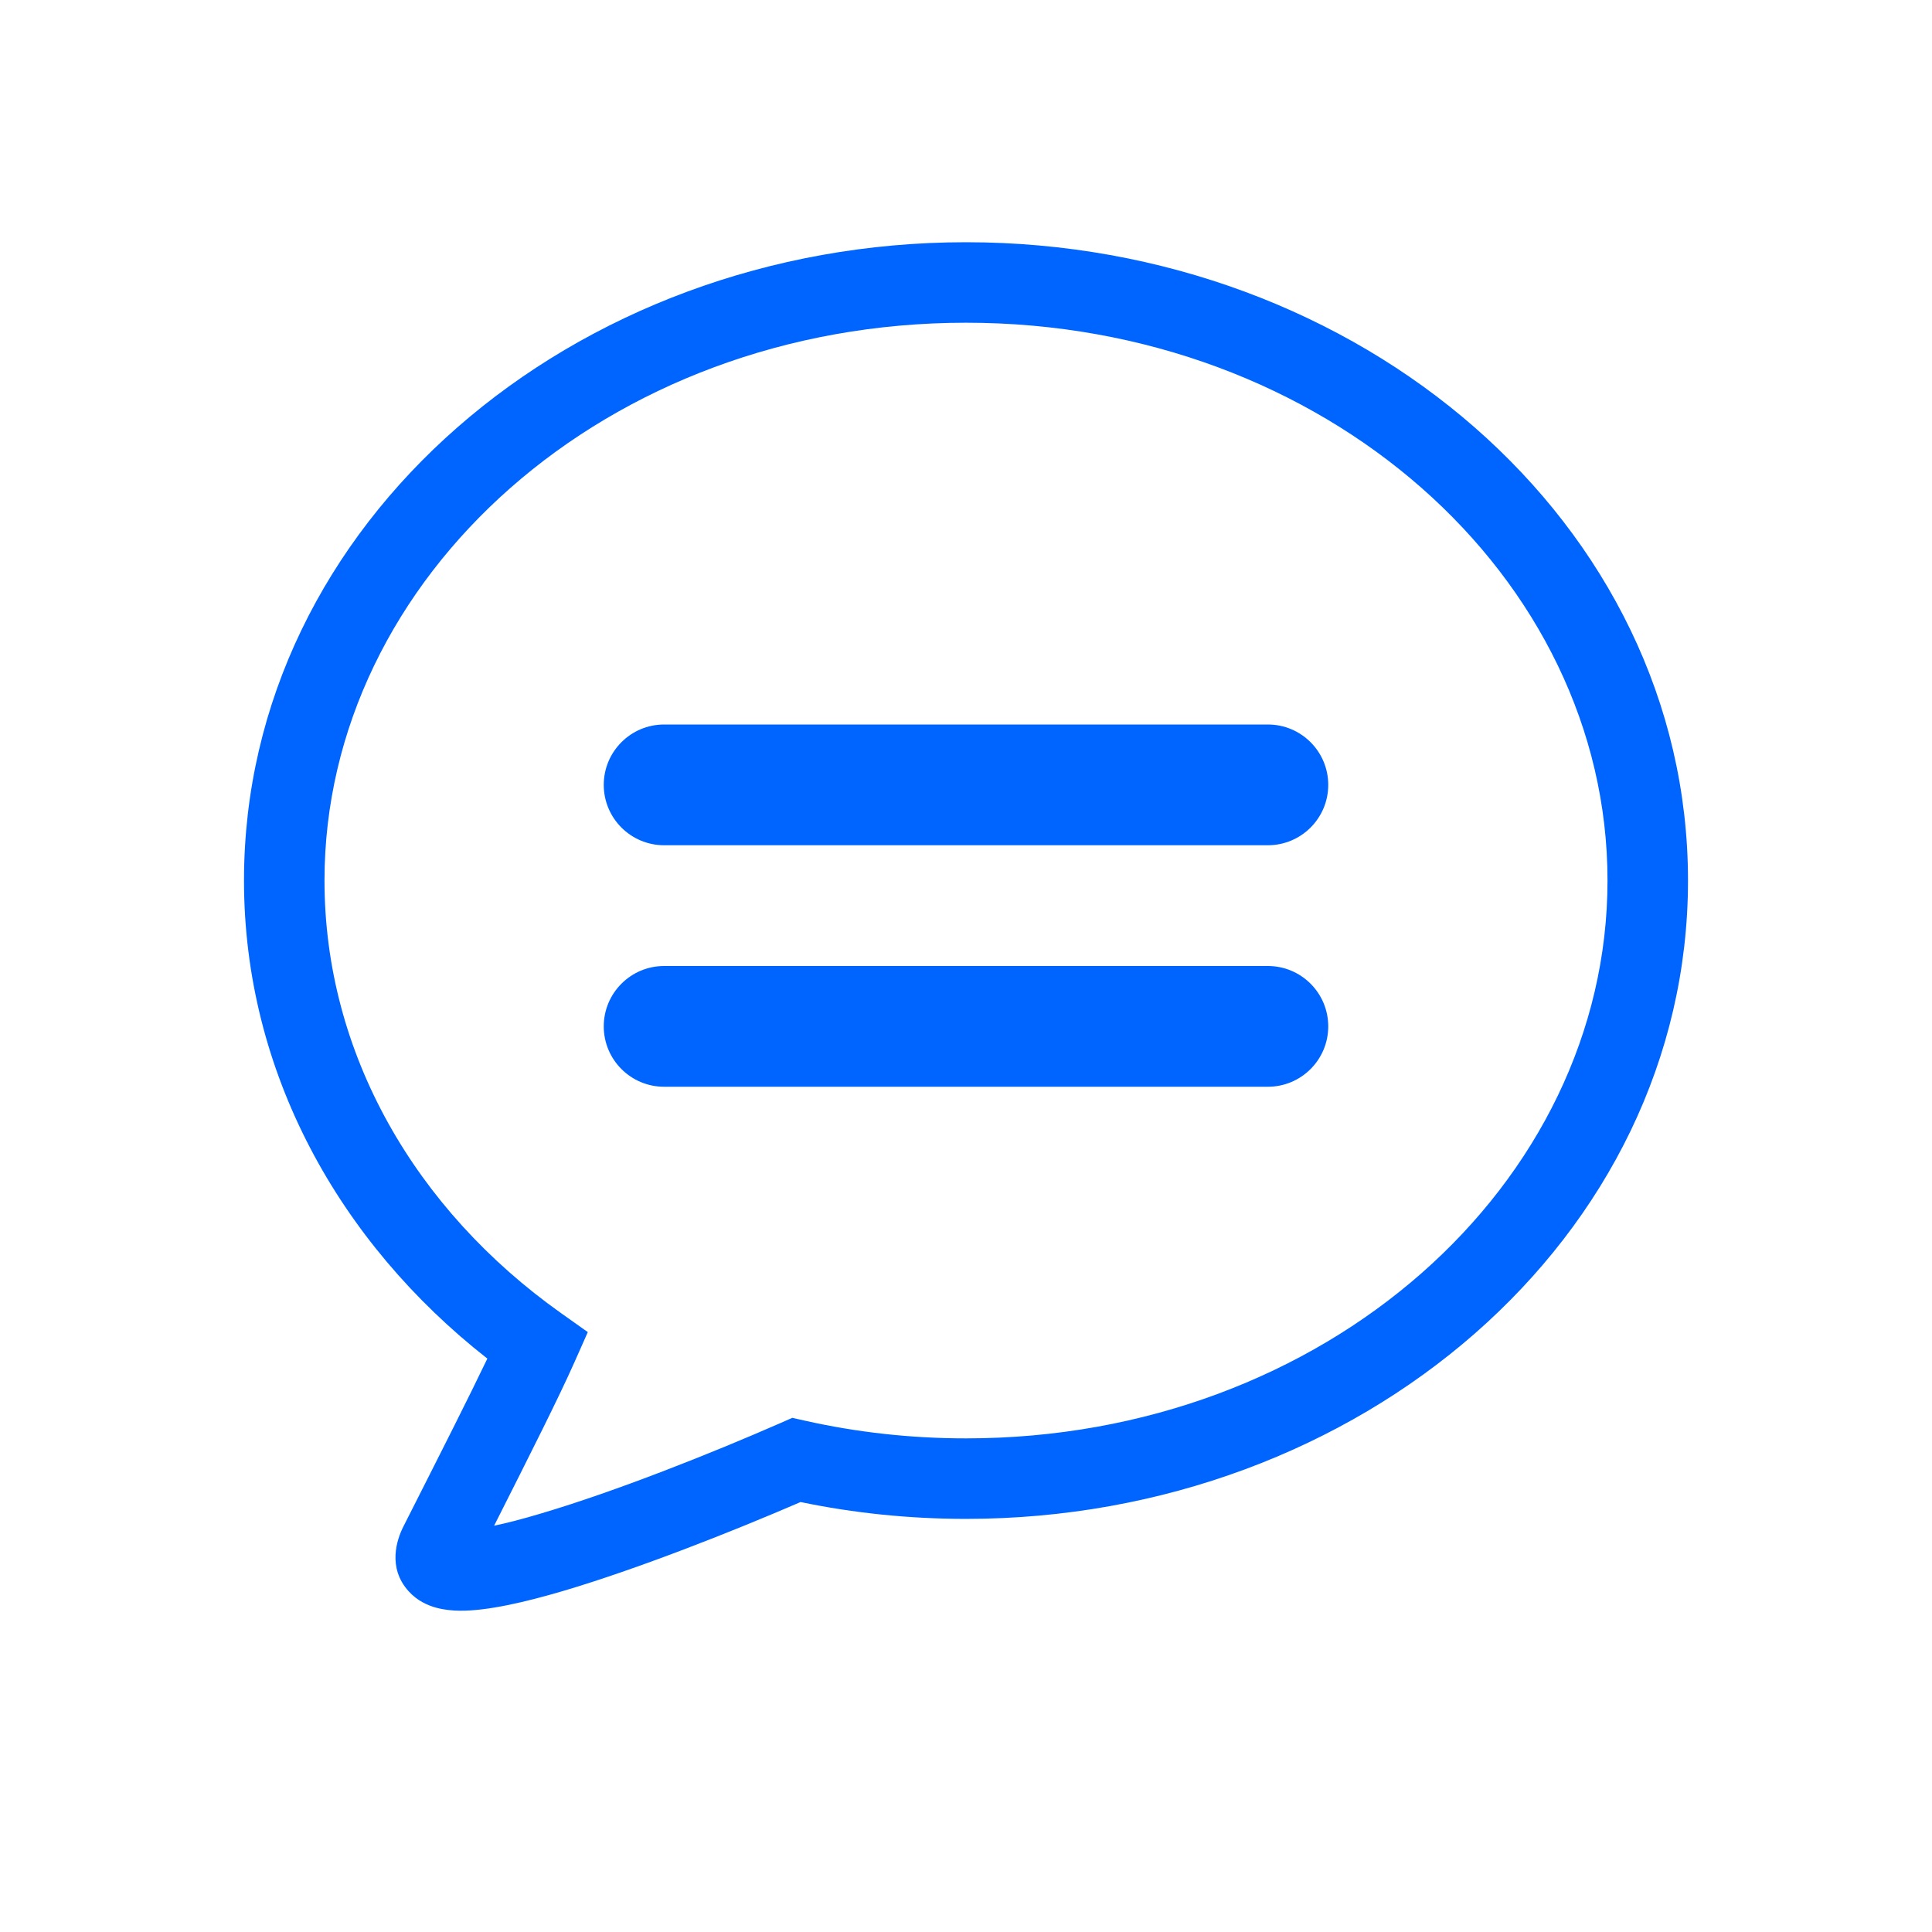
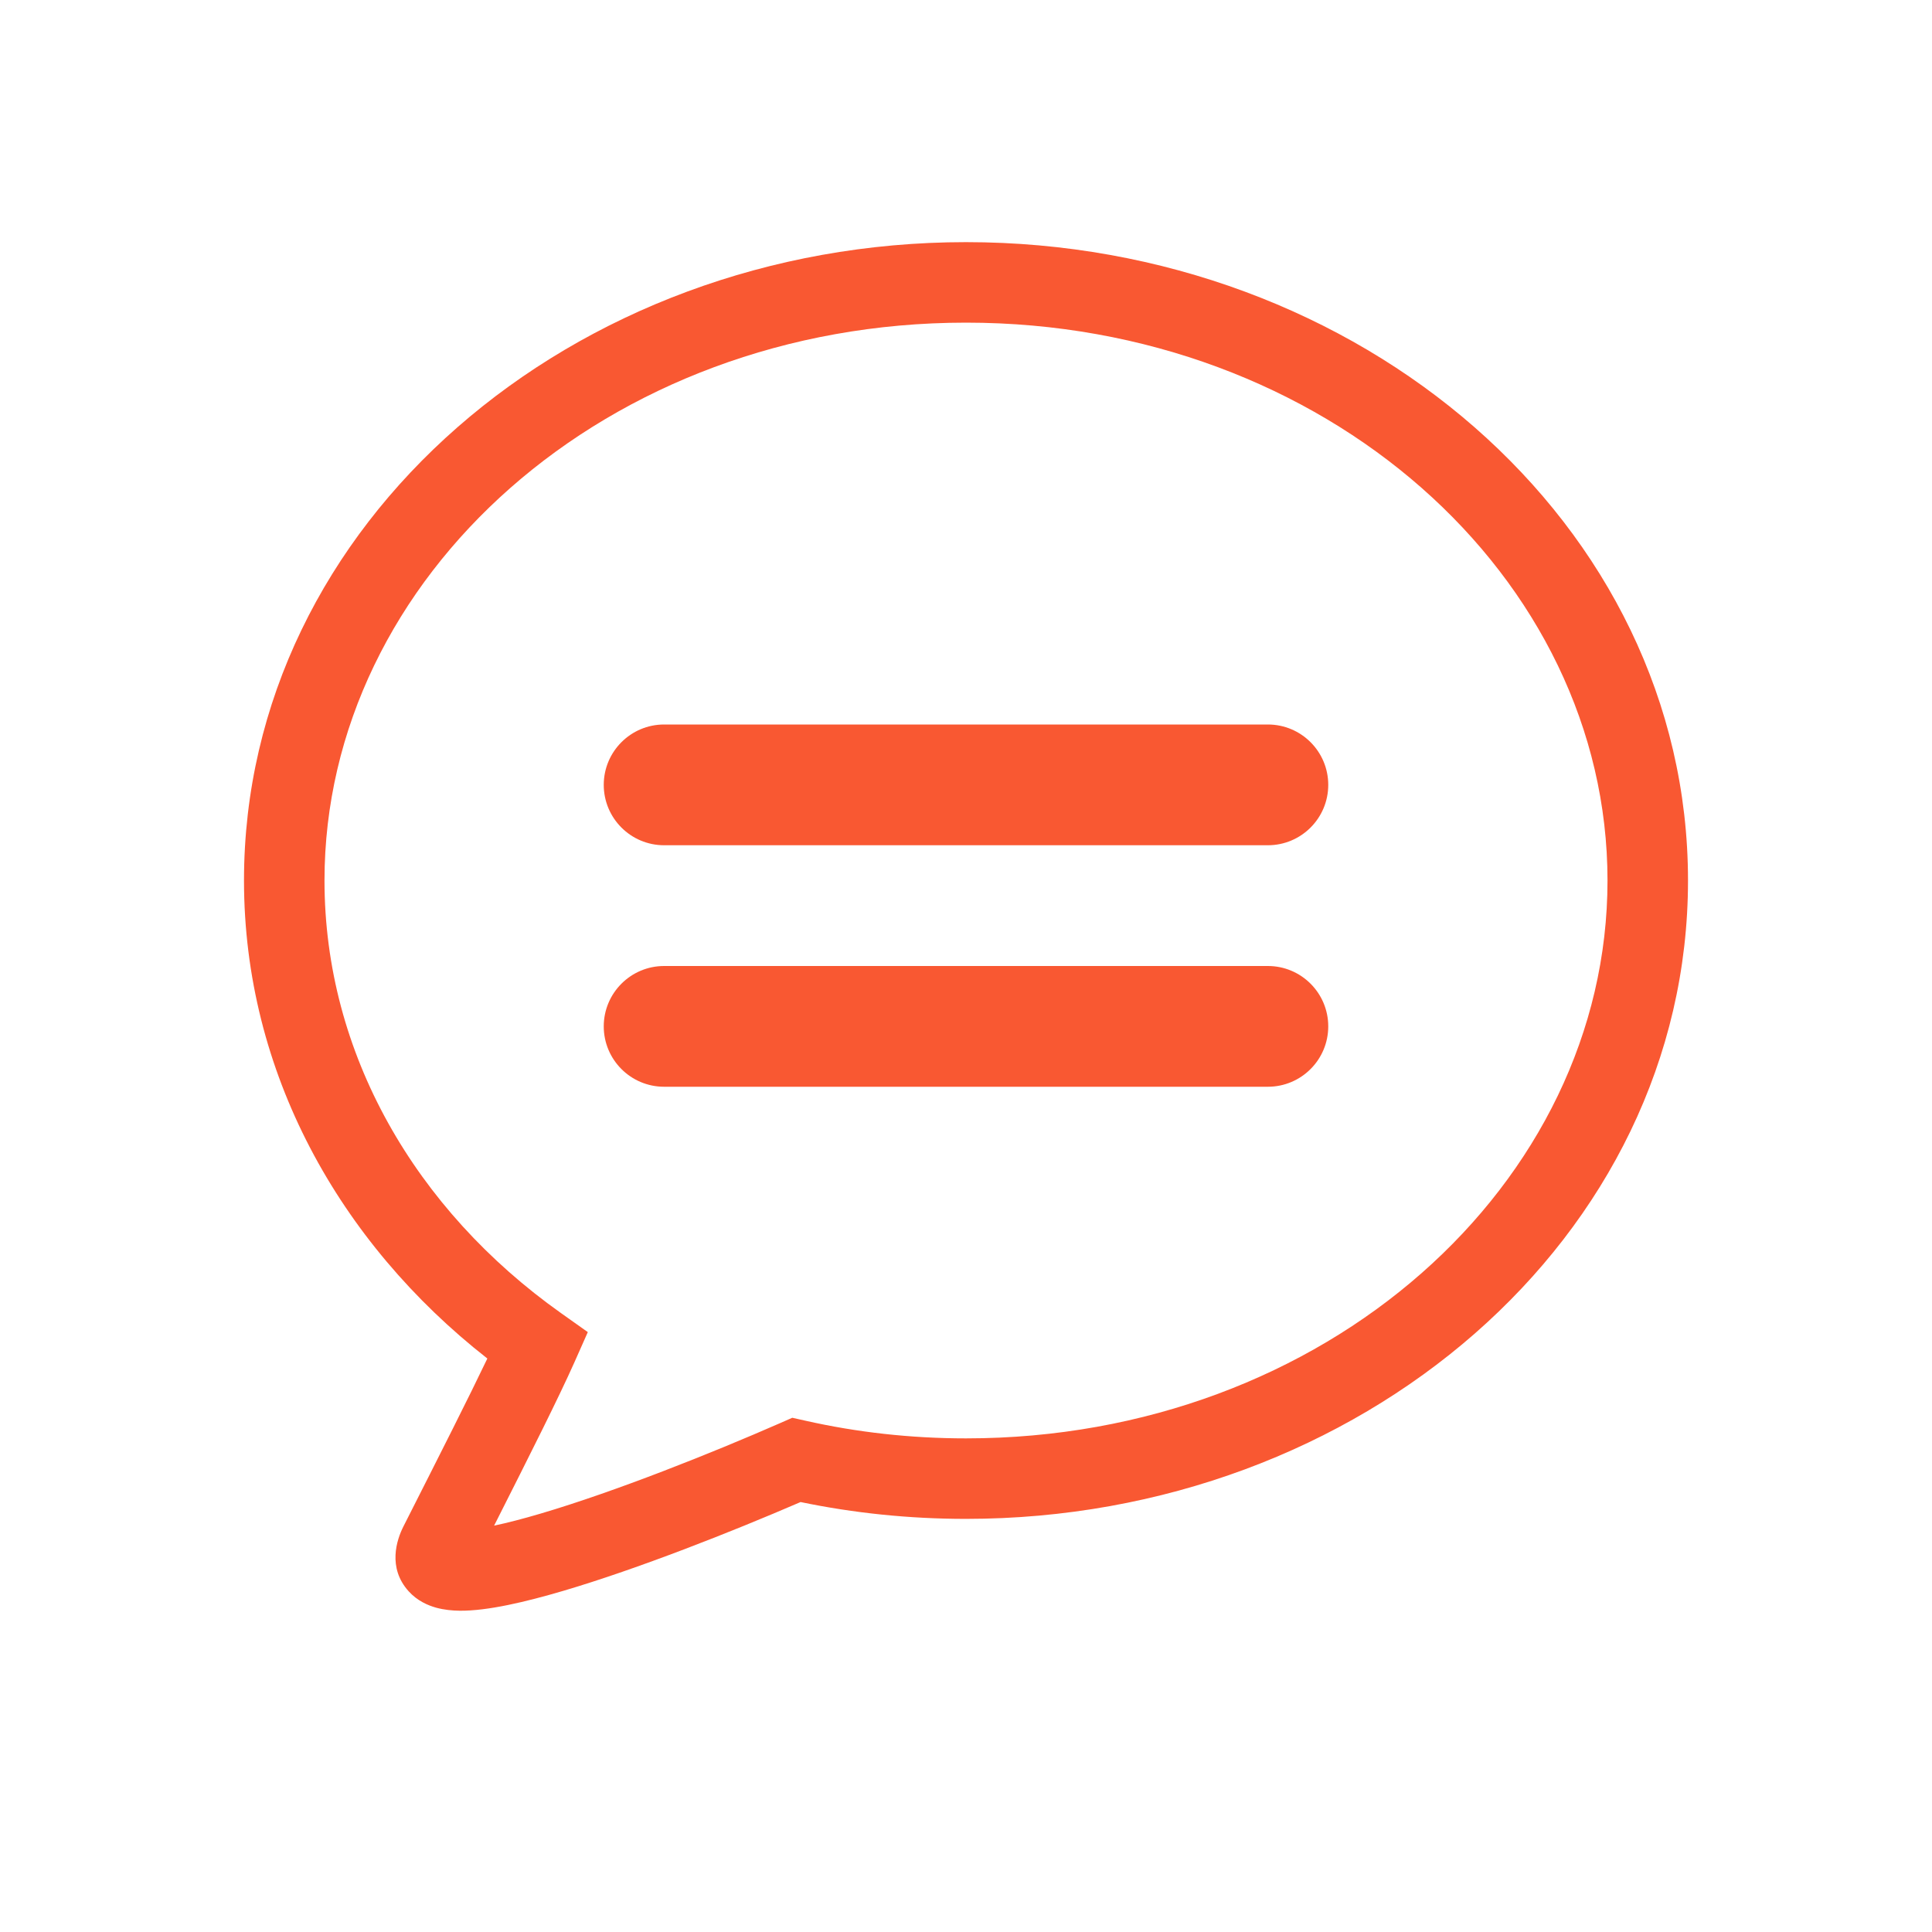
<svg xmlns="http://www.w3.org/2000/svg" width="24" height="24" viewBox="0 0 24 24" fill="none">
-   <path fill-rule="evenodd" clip-rule="evenodd" d="M12 4.009C7.535 4.009 4.031 7.171 4.031 10.938C4.031 13.089 5.161 15.029 6.968 16.311L7.302 16.548L7.136 16.922C6.942 17.358 6.606 18.026 6.138 18.953C6.299 18.919 6.494 18.869 6.717 18.802C7.639 18.53 8.839 18.053 9.692 17.679L9.842 17.613L10.003 17.649C10.64 17.792 11.309 17.868 12 17.868C16.465 17.868 19.969 14.706 19.969 10.938C19.969 7.171 16.465 4.009 12 4.009ZM3.031 10.938C3.031 6.499 7.11 3.009 12 3.009C16.89 3.009 20.969 6.499 20.969 10.938C20.969 15.377 16.89 18.868 12 18.868C11.293 18.868 10.605 18.796 9.945 18.659C9.086 19.03 7.925 19.488 7.001 19.762C6.526 19.902 6.055 20.012 5.712 20.009C5.622 20.008 5.519 19.999 5.417 19.971C5.317 19.944 5.184 19.887 5.076 19.767C4.812 19.475 4.928 19.127 5.011 18.963C5.478 18.041 5.824 17.358 6.054 16.877C4.212 15.434 3.031 13.316 3.031 10.938Z" fill="#0065FF" />
-   <path d="M7.5 9.75C7.5 10.164 7.836 10.5 8.25 10.5H15.75C16.164 10.5 16.5 10.164 16.5 9.75C16.5 9.336 16.164 9 15.75 9H8.25C7.836 9 7.5 9.336 7.5 9.75Z" fill="#0065FF" />
-   <path d="M7.5 12.75C7.5 13.164 7.836 13.5 8.25 13.5H15.75C16.164 13.5 16.5 13.164 16.5 12.75C16.5 12.336 16.164 12 15.75 12H8.25C7.836 12 7.5 12.336 7.5 12.75Z" fill="#0065FF" />
+   <path fill-rule="evenodd" clip-rule="evenodd" d="M12 4.008C7.535 4.008 4.031 7.17 4.031 10.938C4.031 13.089 5.161 15.029 6.968 16.311L7.302 16.548L7.136 16.922C6.942 17.357 6.606 18.026 6.138 18.952C6.299 18.918 6.494 18.868 6.717 18.802C7.639 18.53 8.839 18.052 9.692 17.678L9.842 17.612L10.003 17.648C10.64 17.792 11.309 17.868 12 17.868C16.465 17.868 19.969 14.706 19.969 10.938C19.969 7.17 16.465 4.008 12 4.008ZM3.031 10.938C3.031 6.499 7.11 3.008 12 3.008C16.89 3.008 20.969 6.499 20.969 10.938C20.969 15.377 16.89 18.868 12 18.868C11.293 18.868 10.605 18.796 9.945 18.659C9.086 19.03 7.925 19.488 7.001 19.761C6.526 19.901 6.055 20.012 5.712 20.009C5.622 20.008 5.519 19.999 5.417 19.971C5.317 19.943 5.184 19.887 5.076 19.767C4.812 19.475 4.928 19.127 5.011 18.963C5.478 18.041 5.824 17.358 6.054 16.876C4.212 15.434 3.031 13.316 3.031 10.938Z" fill="#F95832" />
+   <path d="M7.5 9.75C7.5 10.164 7.836 10.5 8.25 10.5H15.75C16.164 10.5 16.5 10.164 16.5 9.75C16.5 9.336 16.164 9 15.75 9H8.25C7.836 9 7.5 9.336 7.5 9.75Z" fill="#F95832" />
+   <path d="M7.5 12.75C7.5 13.164 7.836 13.5 8.25 13.5H15.75C16.164 13.5 16.5 13.164 16.5 12.75C16.5 12.336 16.164 12 15.75 12H8.25C7.836 12 7.5 12.336 7.5 12.75Z" fill="#F95832" />
</svg>
